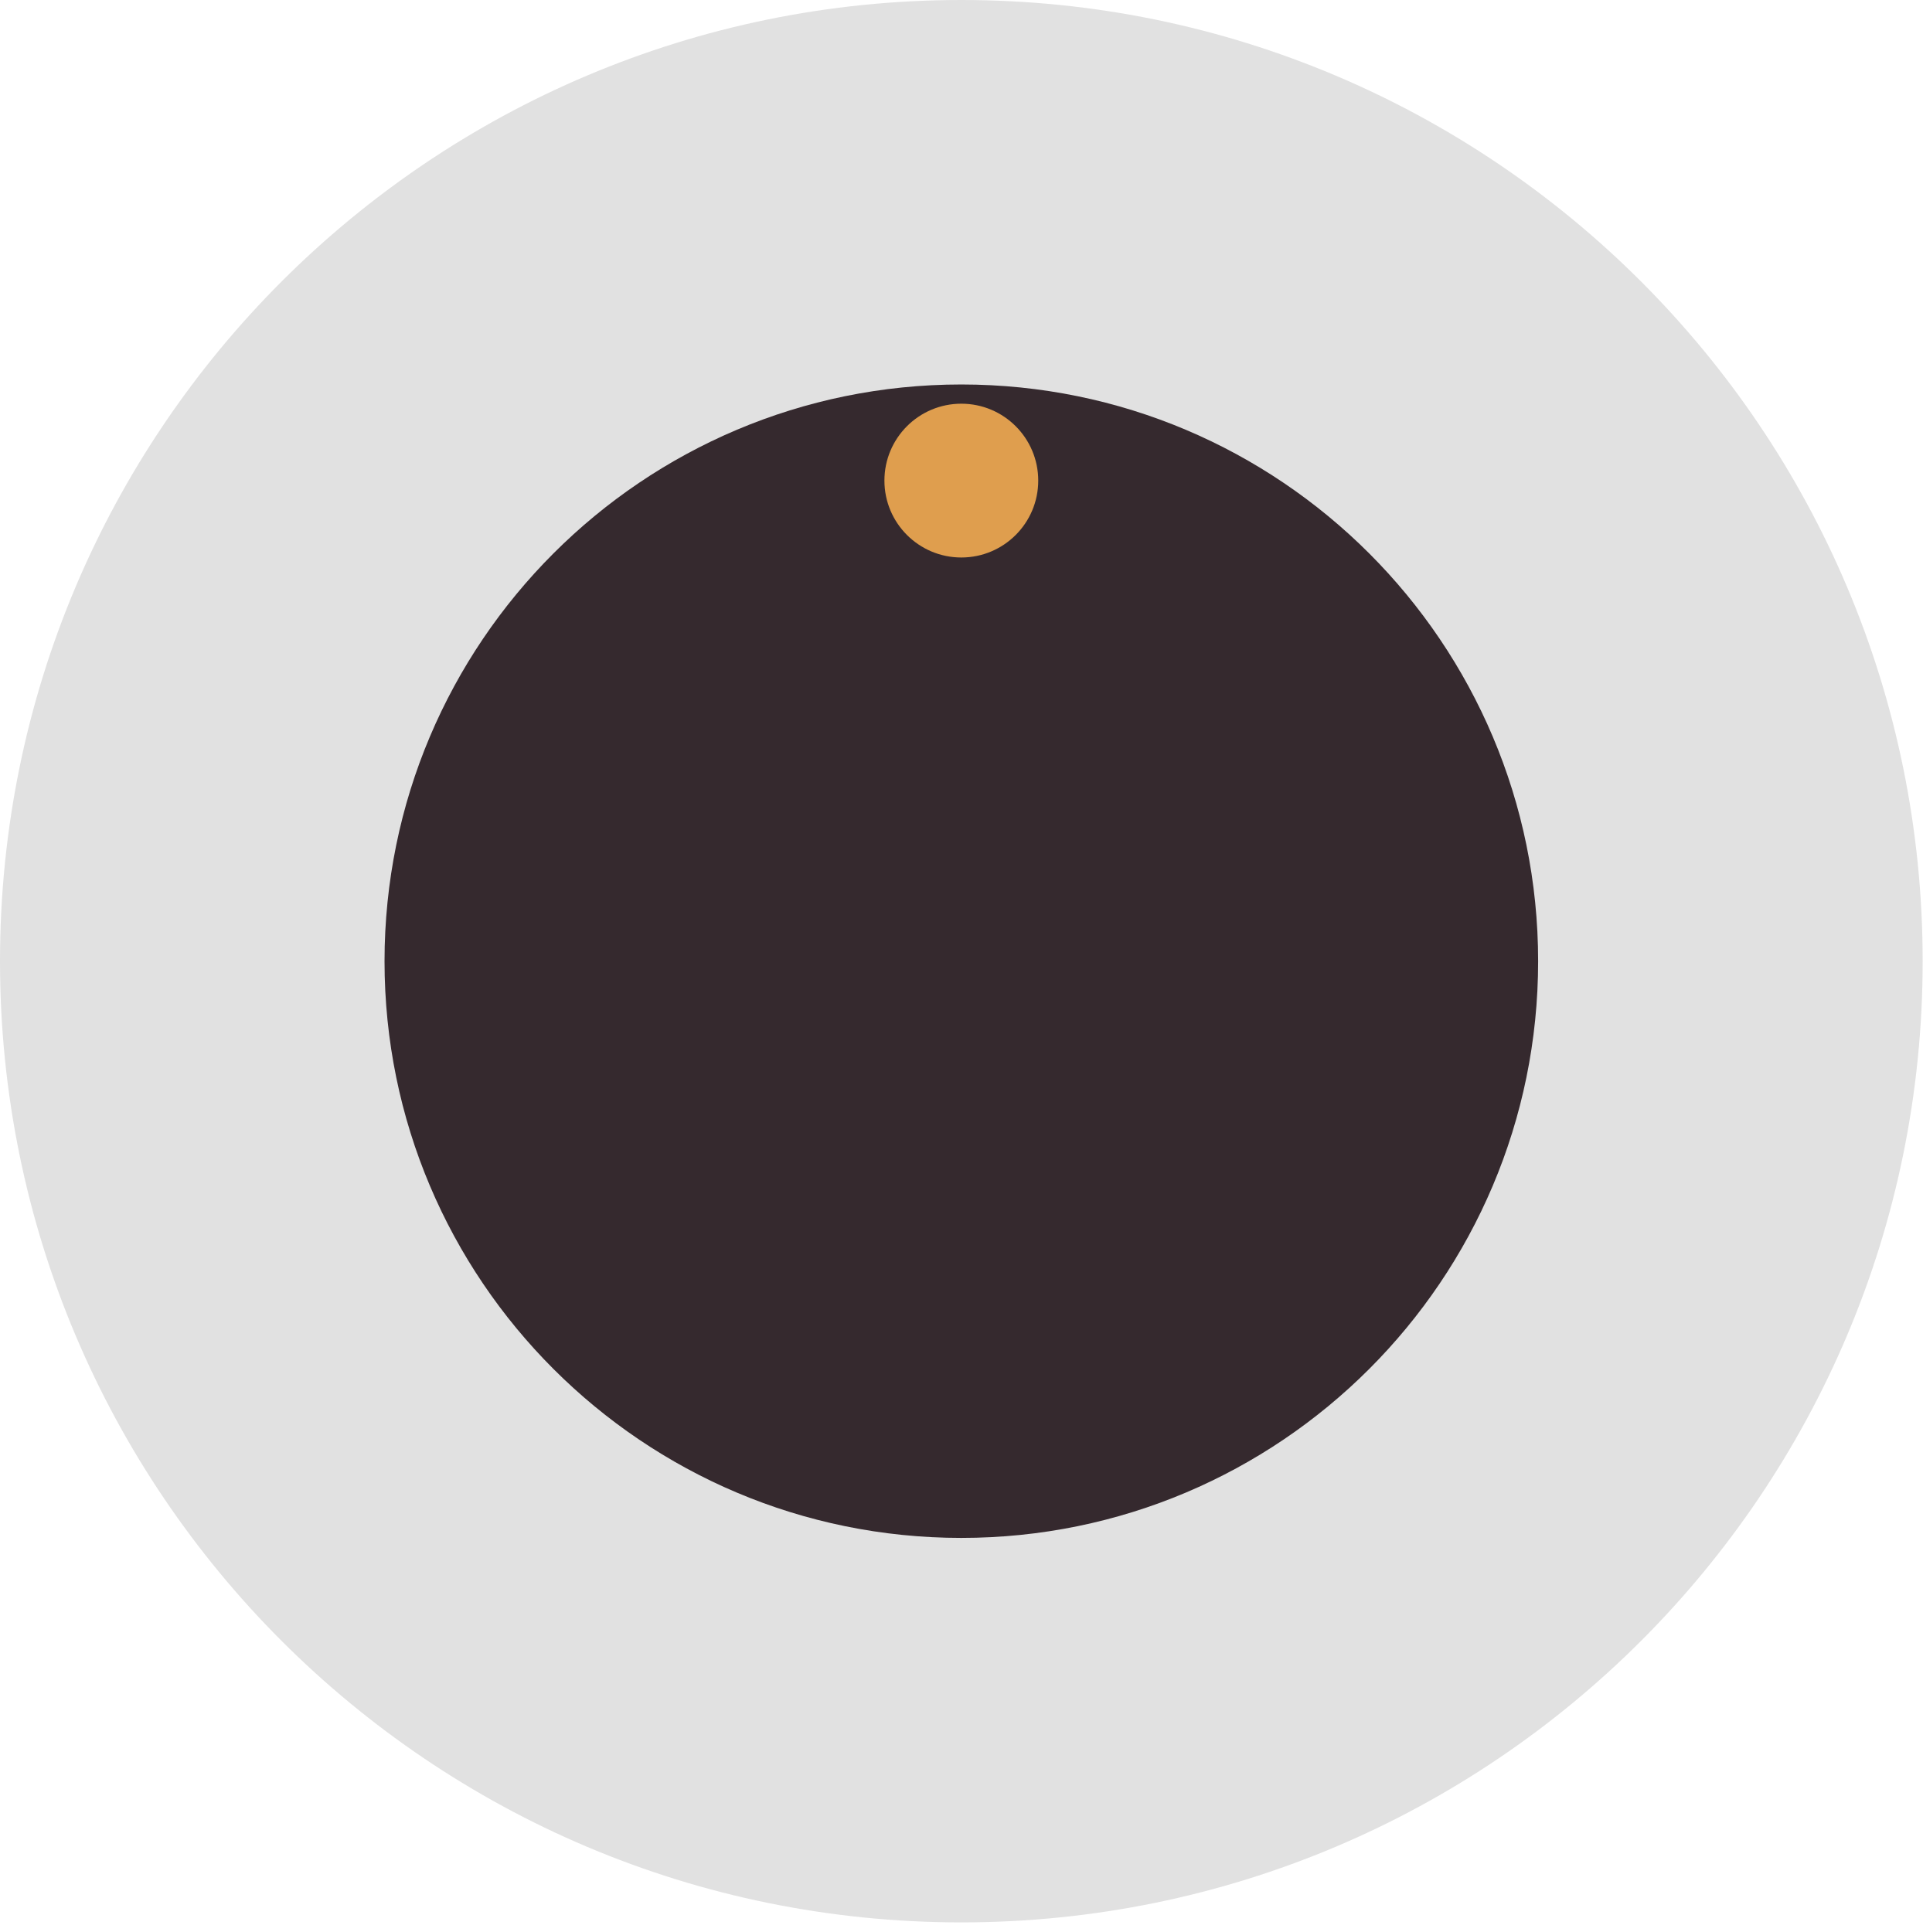
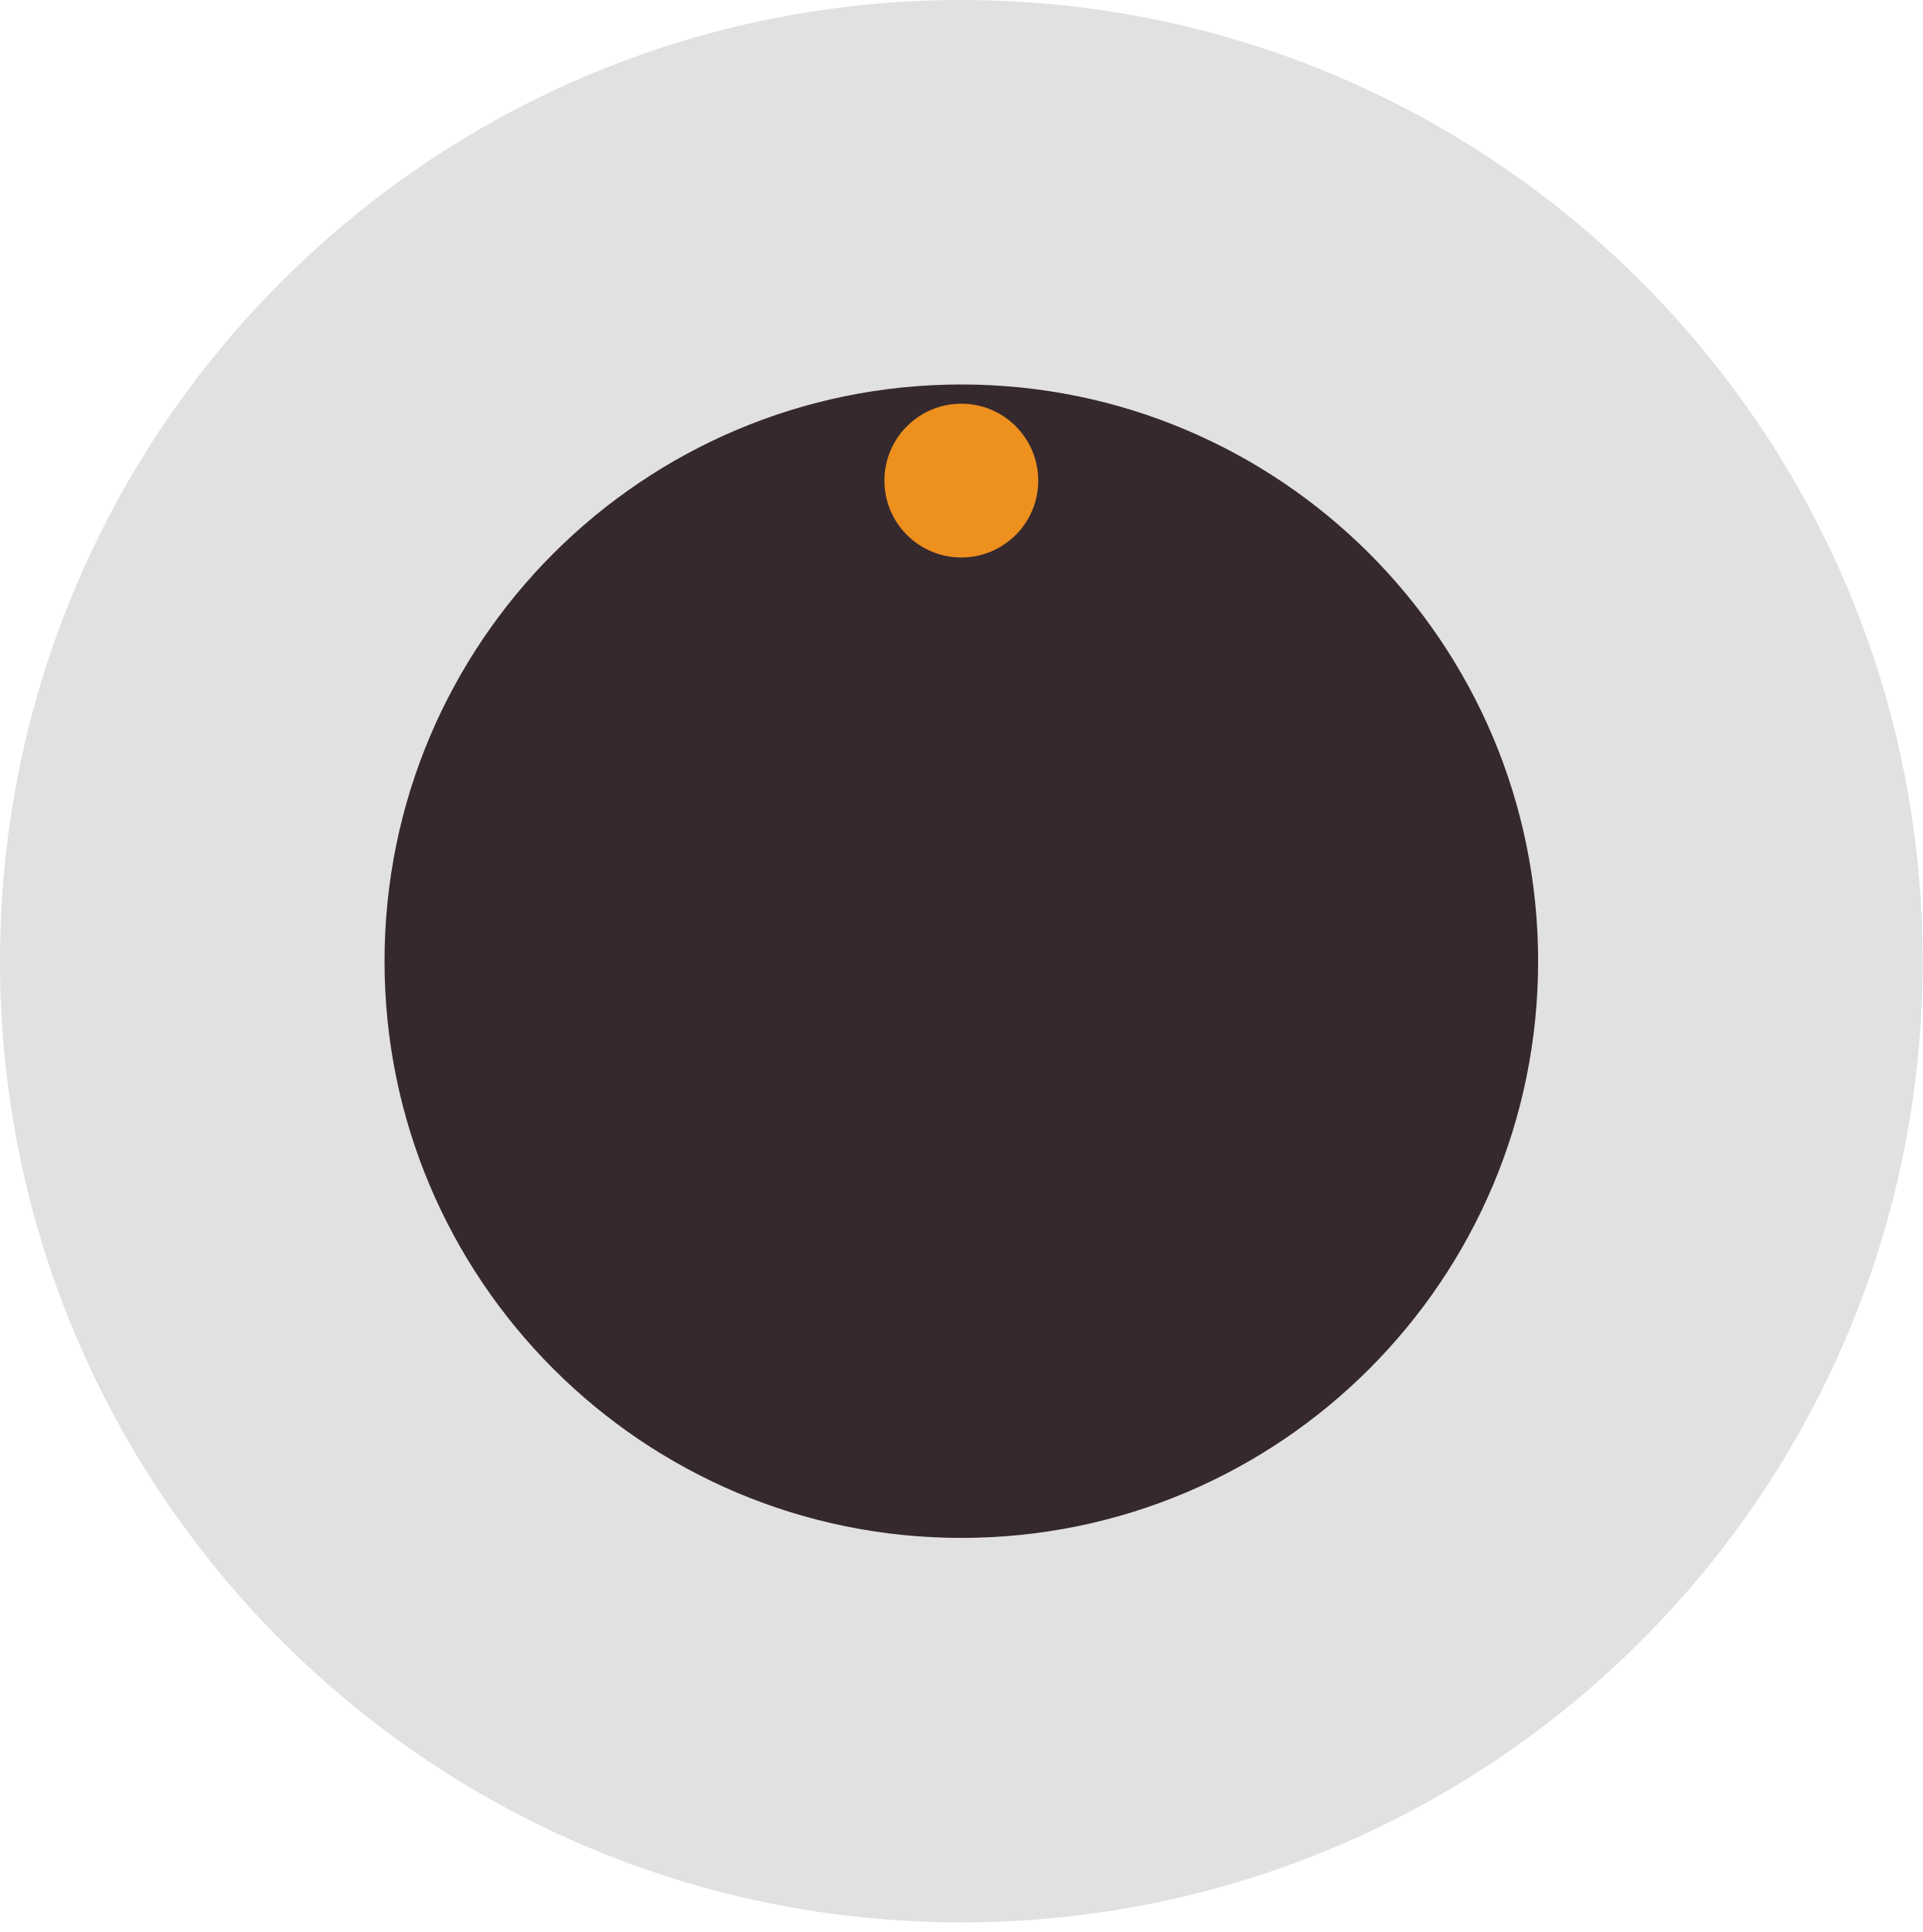
<svg xmlns="http://www.w3.org/2000/svg" class="w-full h-auto overflow-visible flex-grow" data-eye="left" width="200" height="201" viewBox="0 0 200 201" fill="none">
  <circle cx="100" cy="100" r="100" fill="#E1E1E1" />
  <g class="eyes-svg__group origin-center">
    <circle cx="100" cy="100" r="60" fill="#35292E" />
-     <circle cx="100" cy="50" r="8" fill="#DF9E4E" />
+     <circle cx="100" cy="50" r="8" fill="#ED901E" />
  </g>
</svg>
